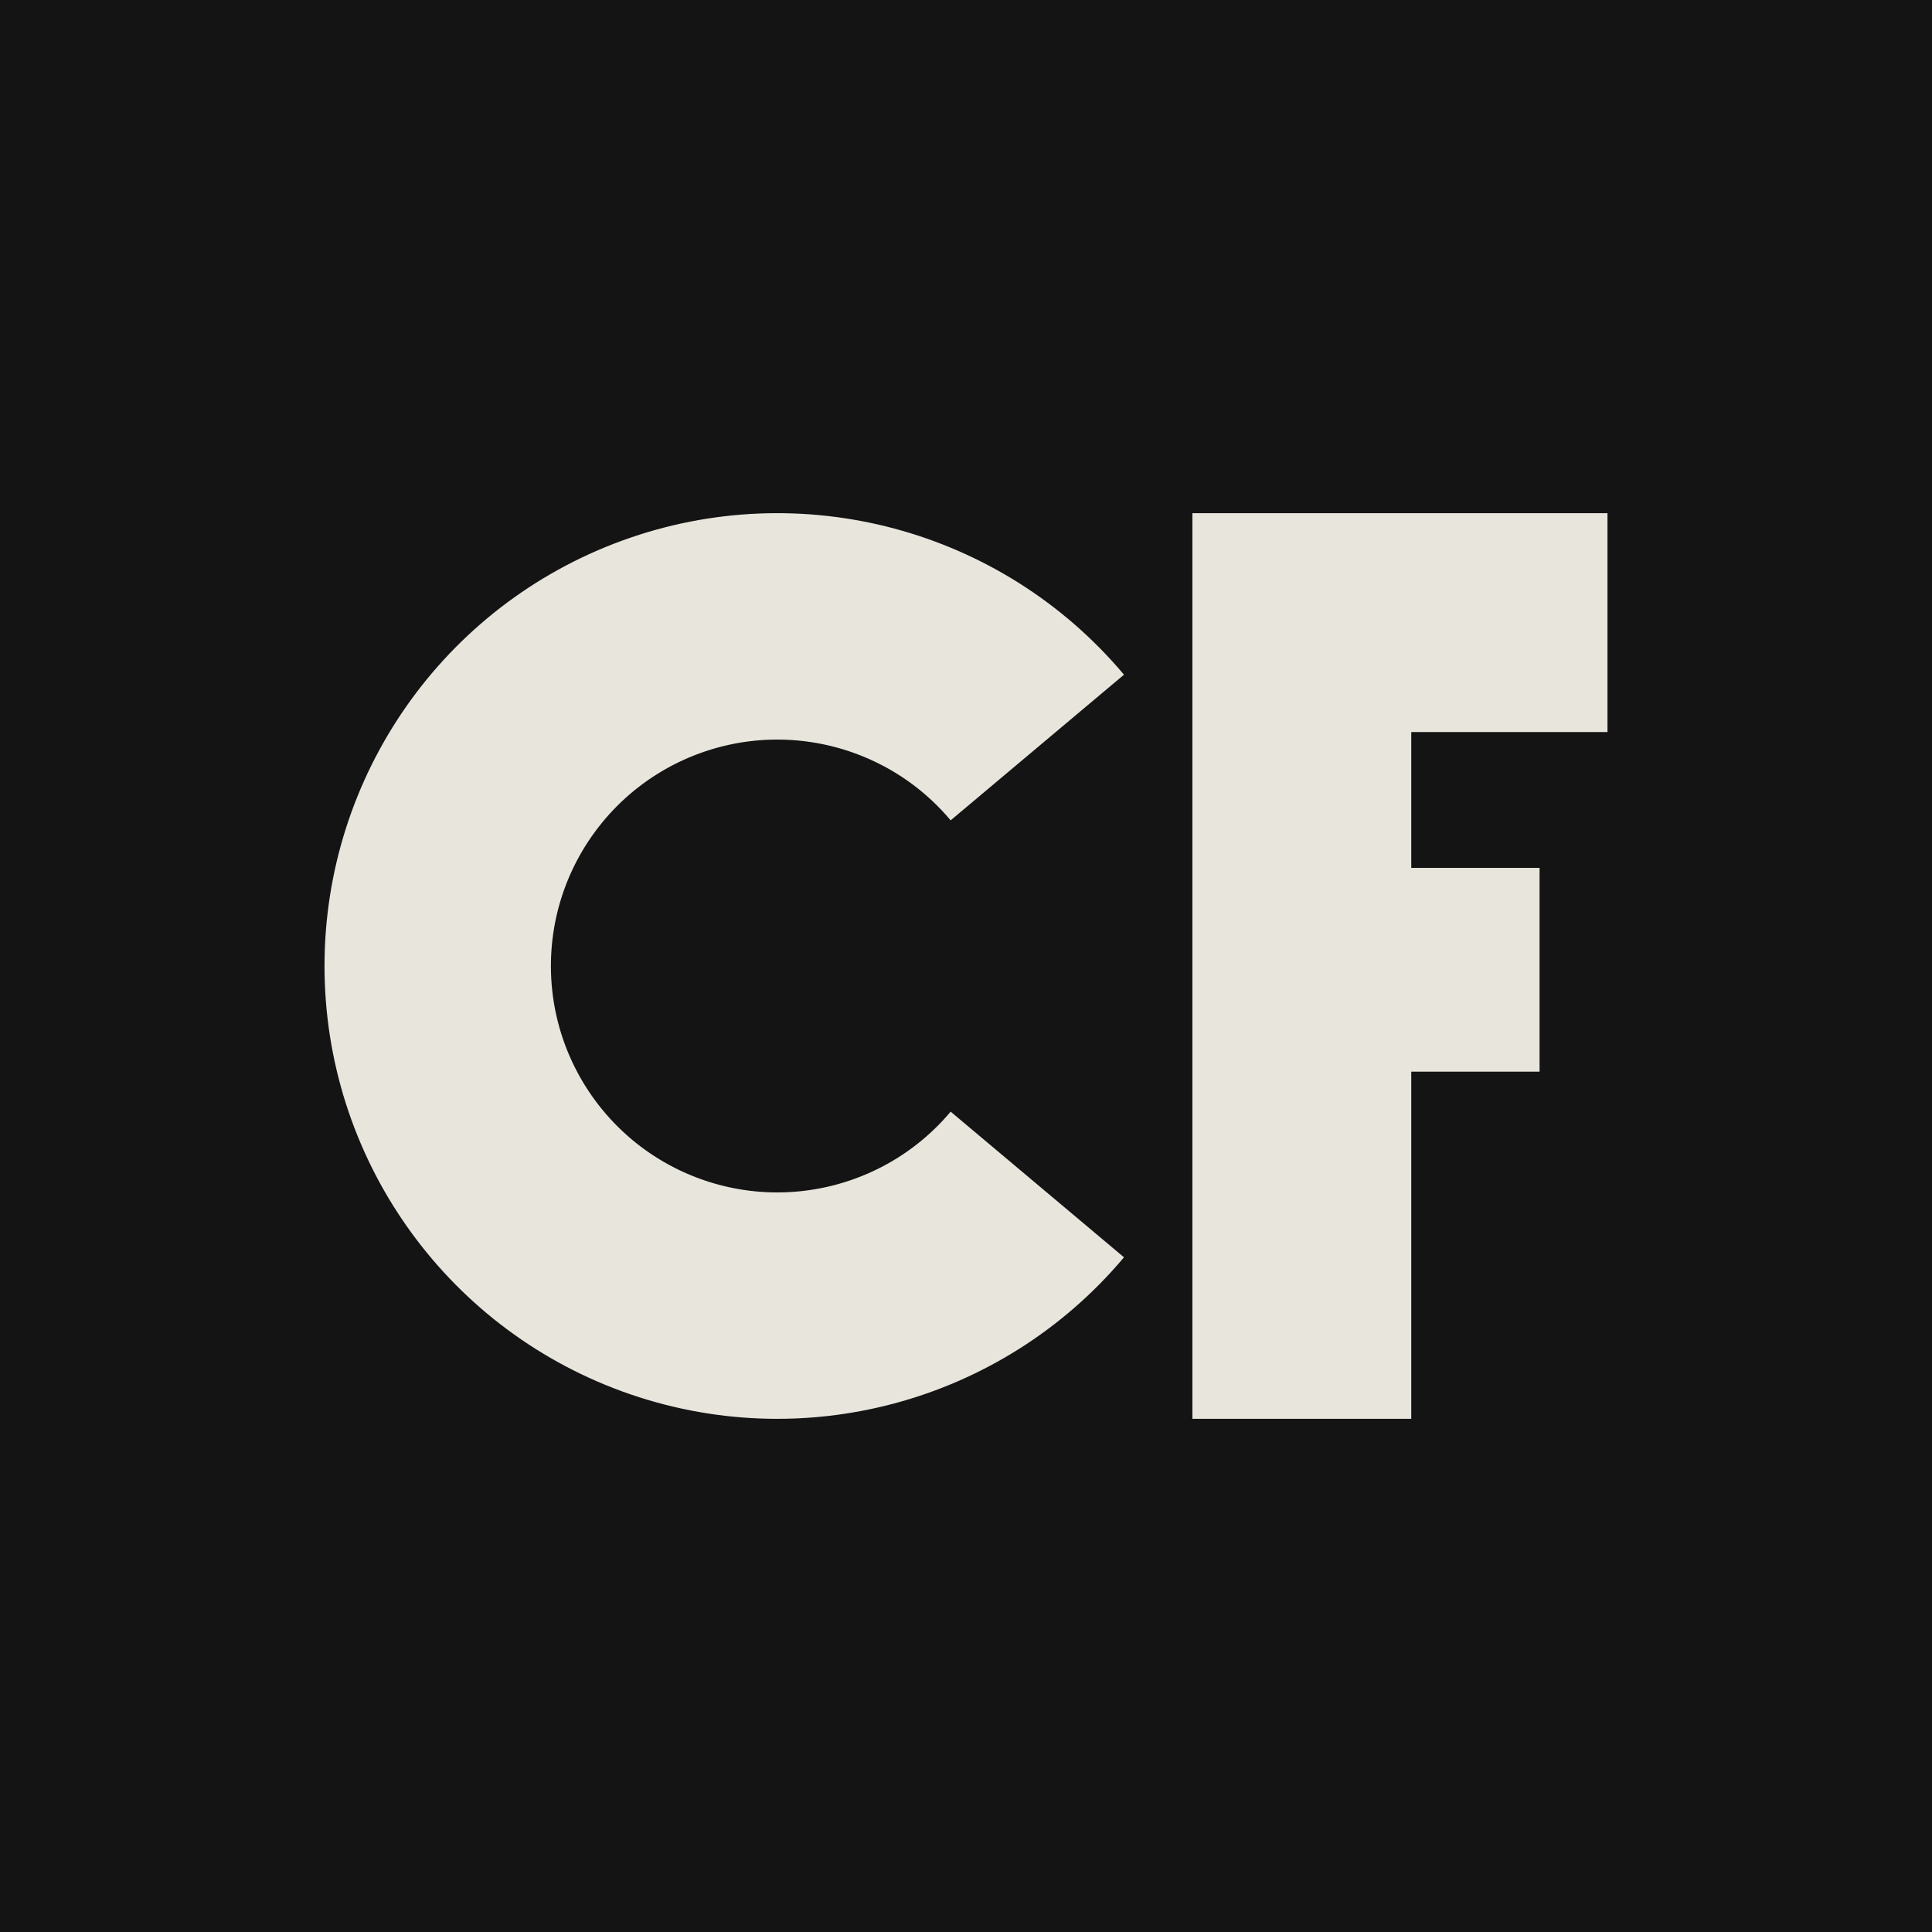
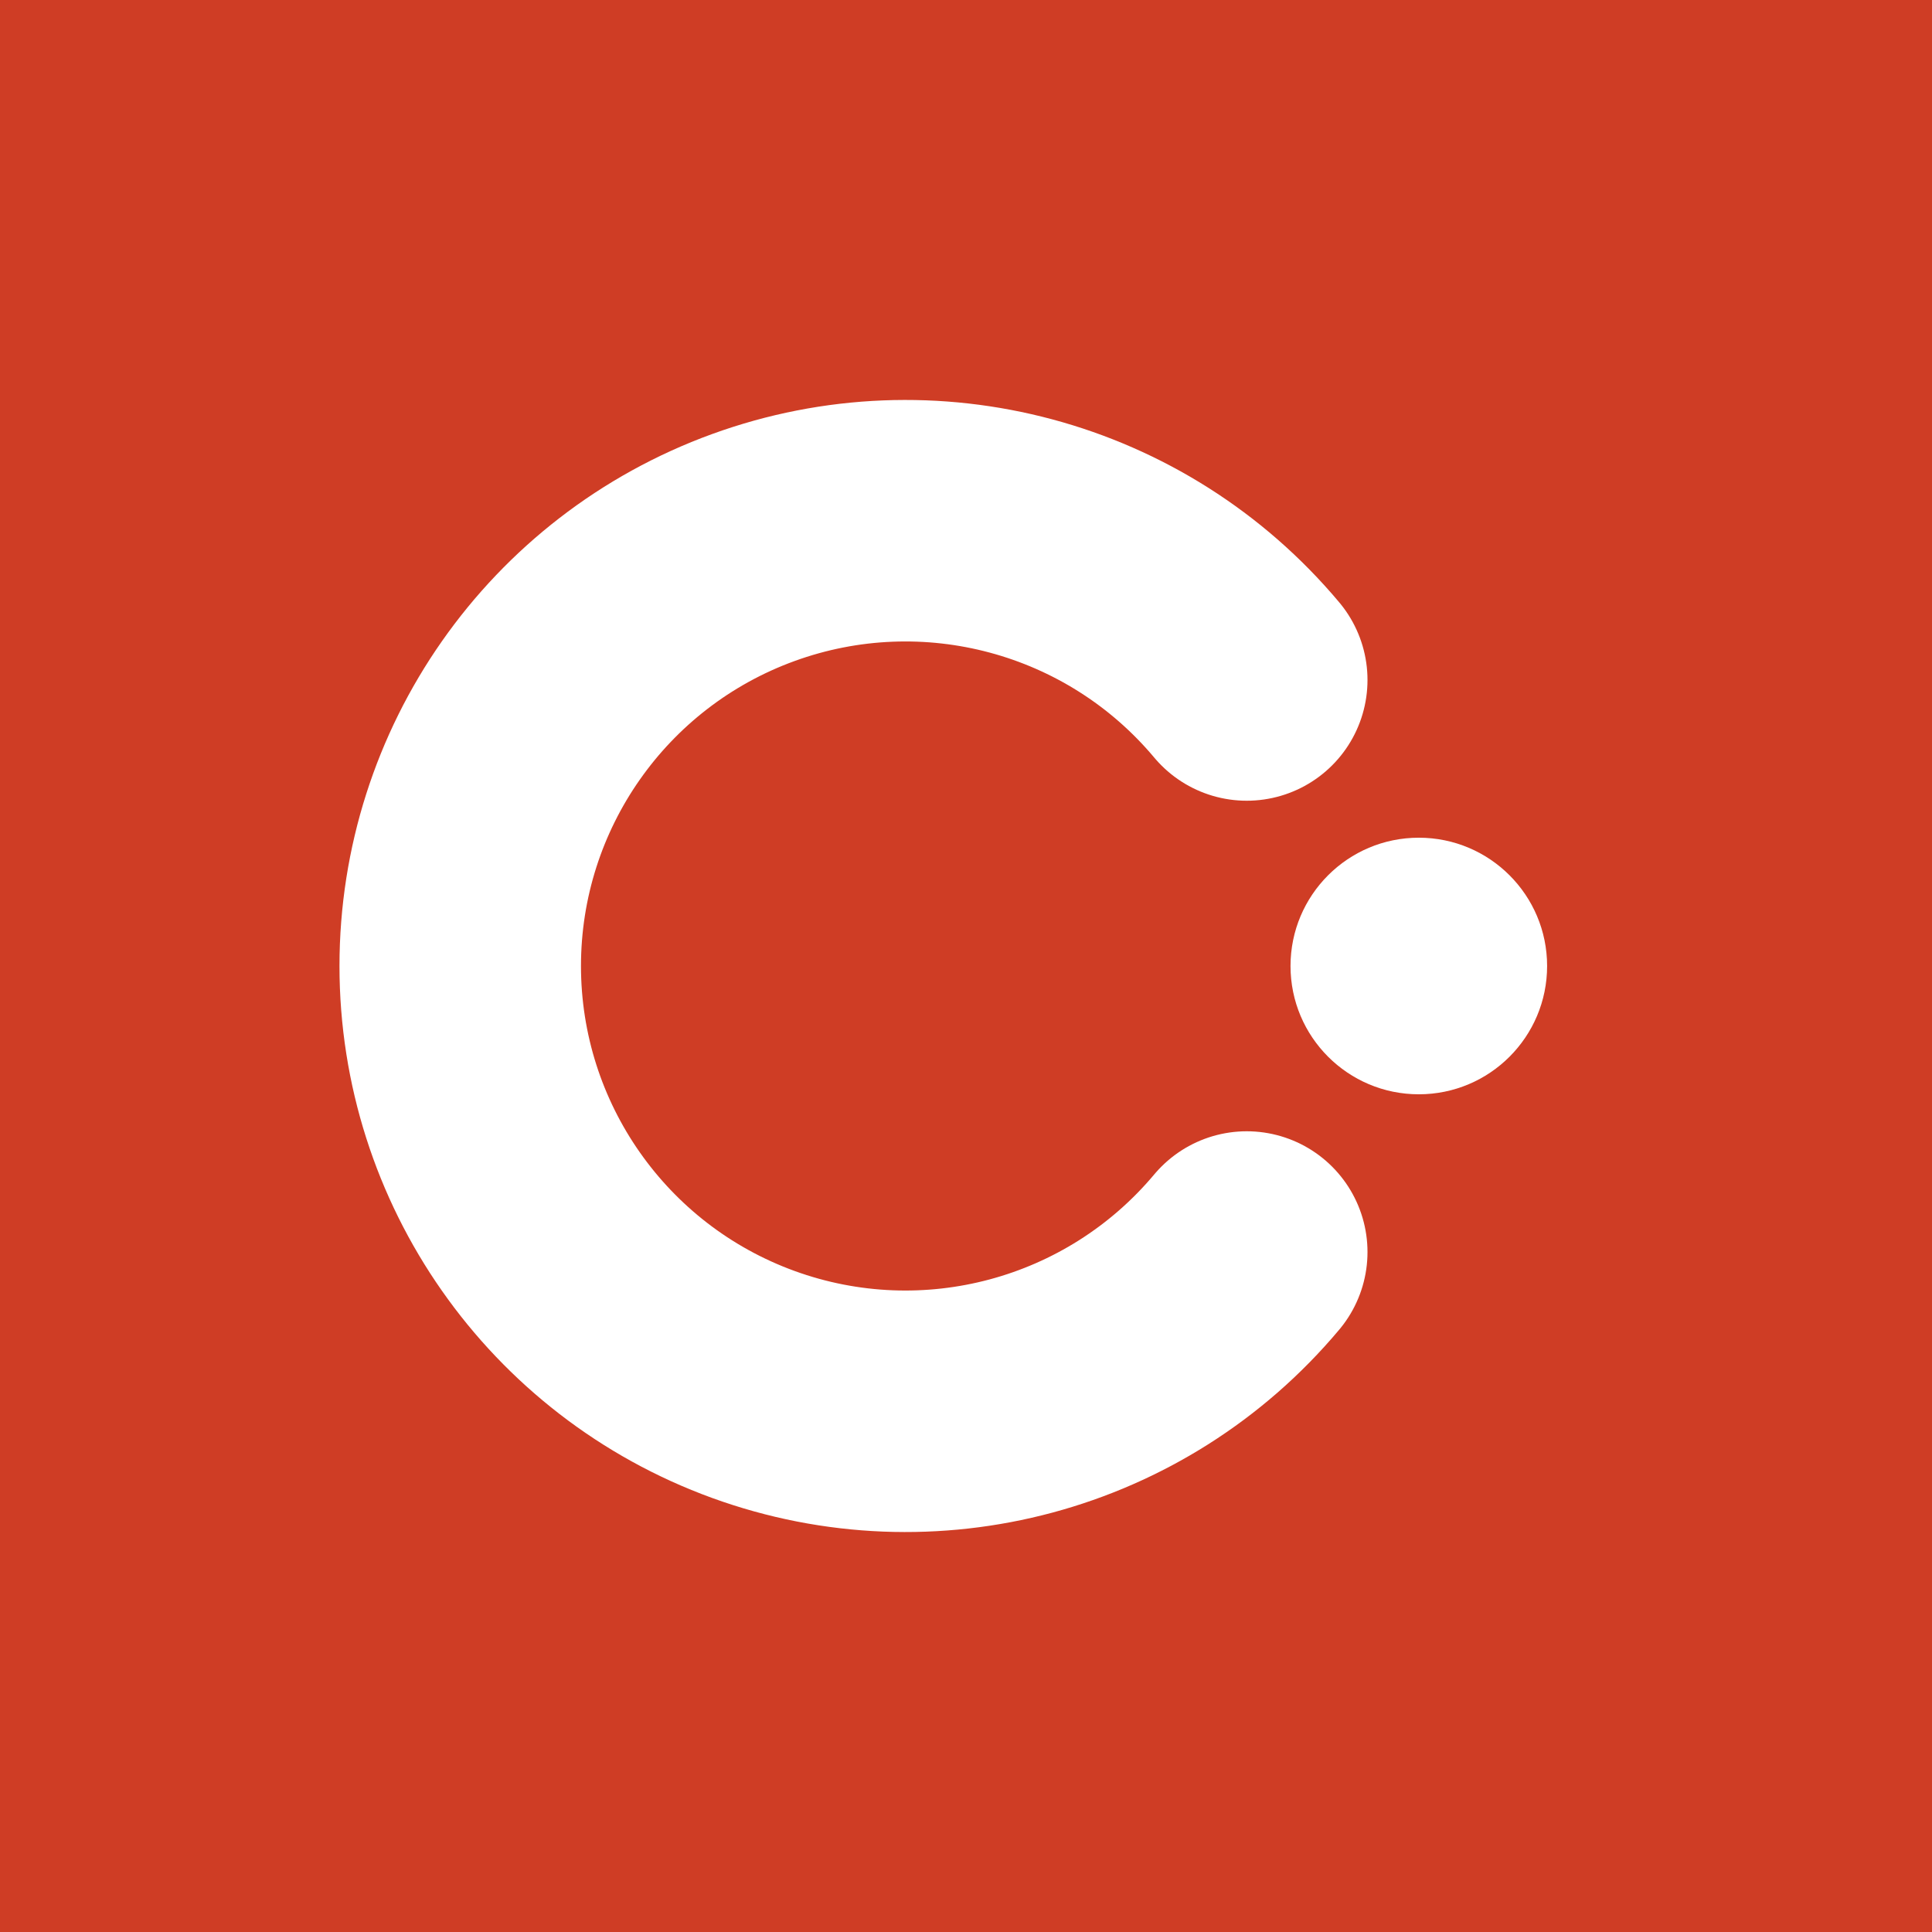
<svg xmlns="http://www.w3.org/2000/svg" viewBox="0 0 512 512" width="512" height="512">
-   <rect width="512" height="512" fill="#141414" />
-   <path d="M274.9 198.1A90 90 0 1 0 274.9 313.9" fill="none" stroke="#E8E5DD" stroke-width="60" />
-   <path d="M316 136h110v58h-52v36h34v54h-34v92h-58z" fill="#E8E5DD" />
+   <rect width="512" height="512" fill="#CF3D25" />
+   <path d="M330.4 180.2A118 118 0 1 0 330.4 331.8" fill="none" stroke="#FFFFFF" stroke-width="64" stroke-linecap="round" />
+   <circle cx="376" cy="256" r="34" fill="#FFFFFF" />
</svg>
